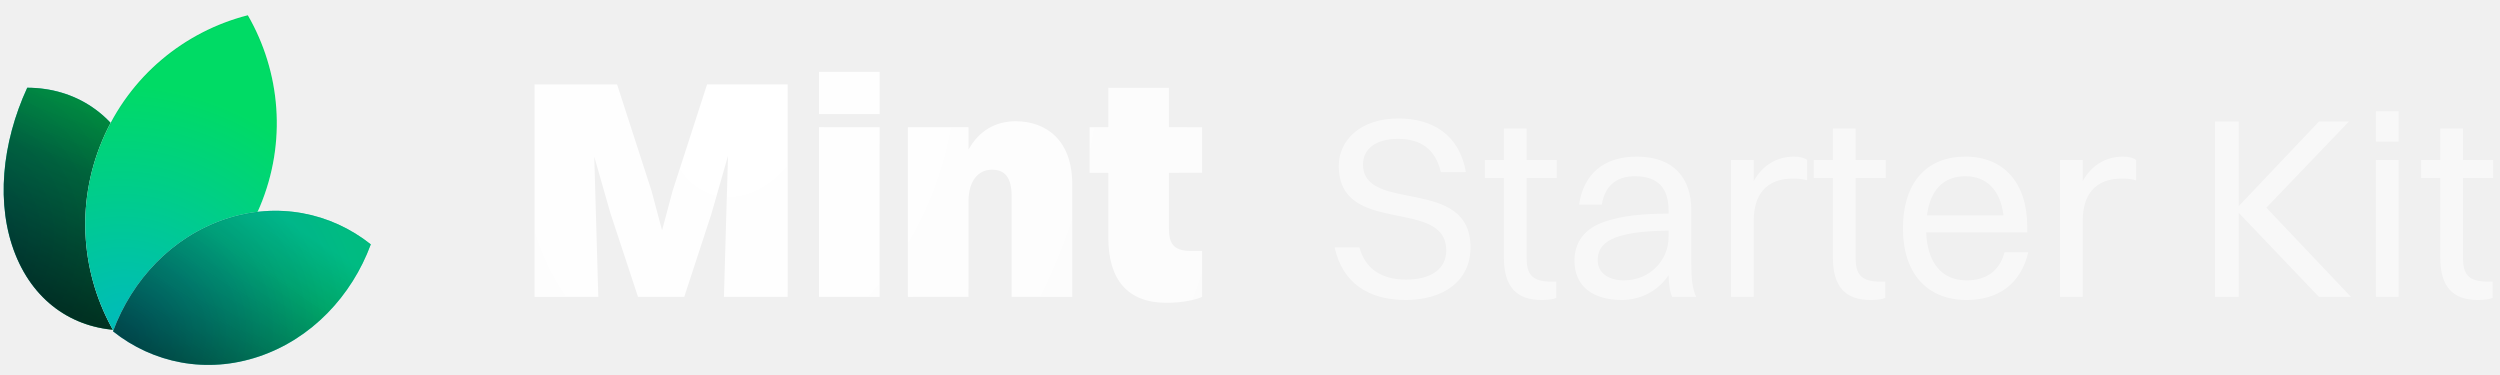
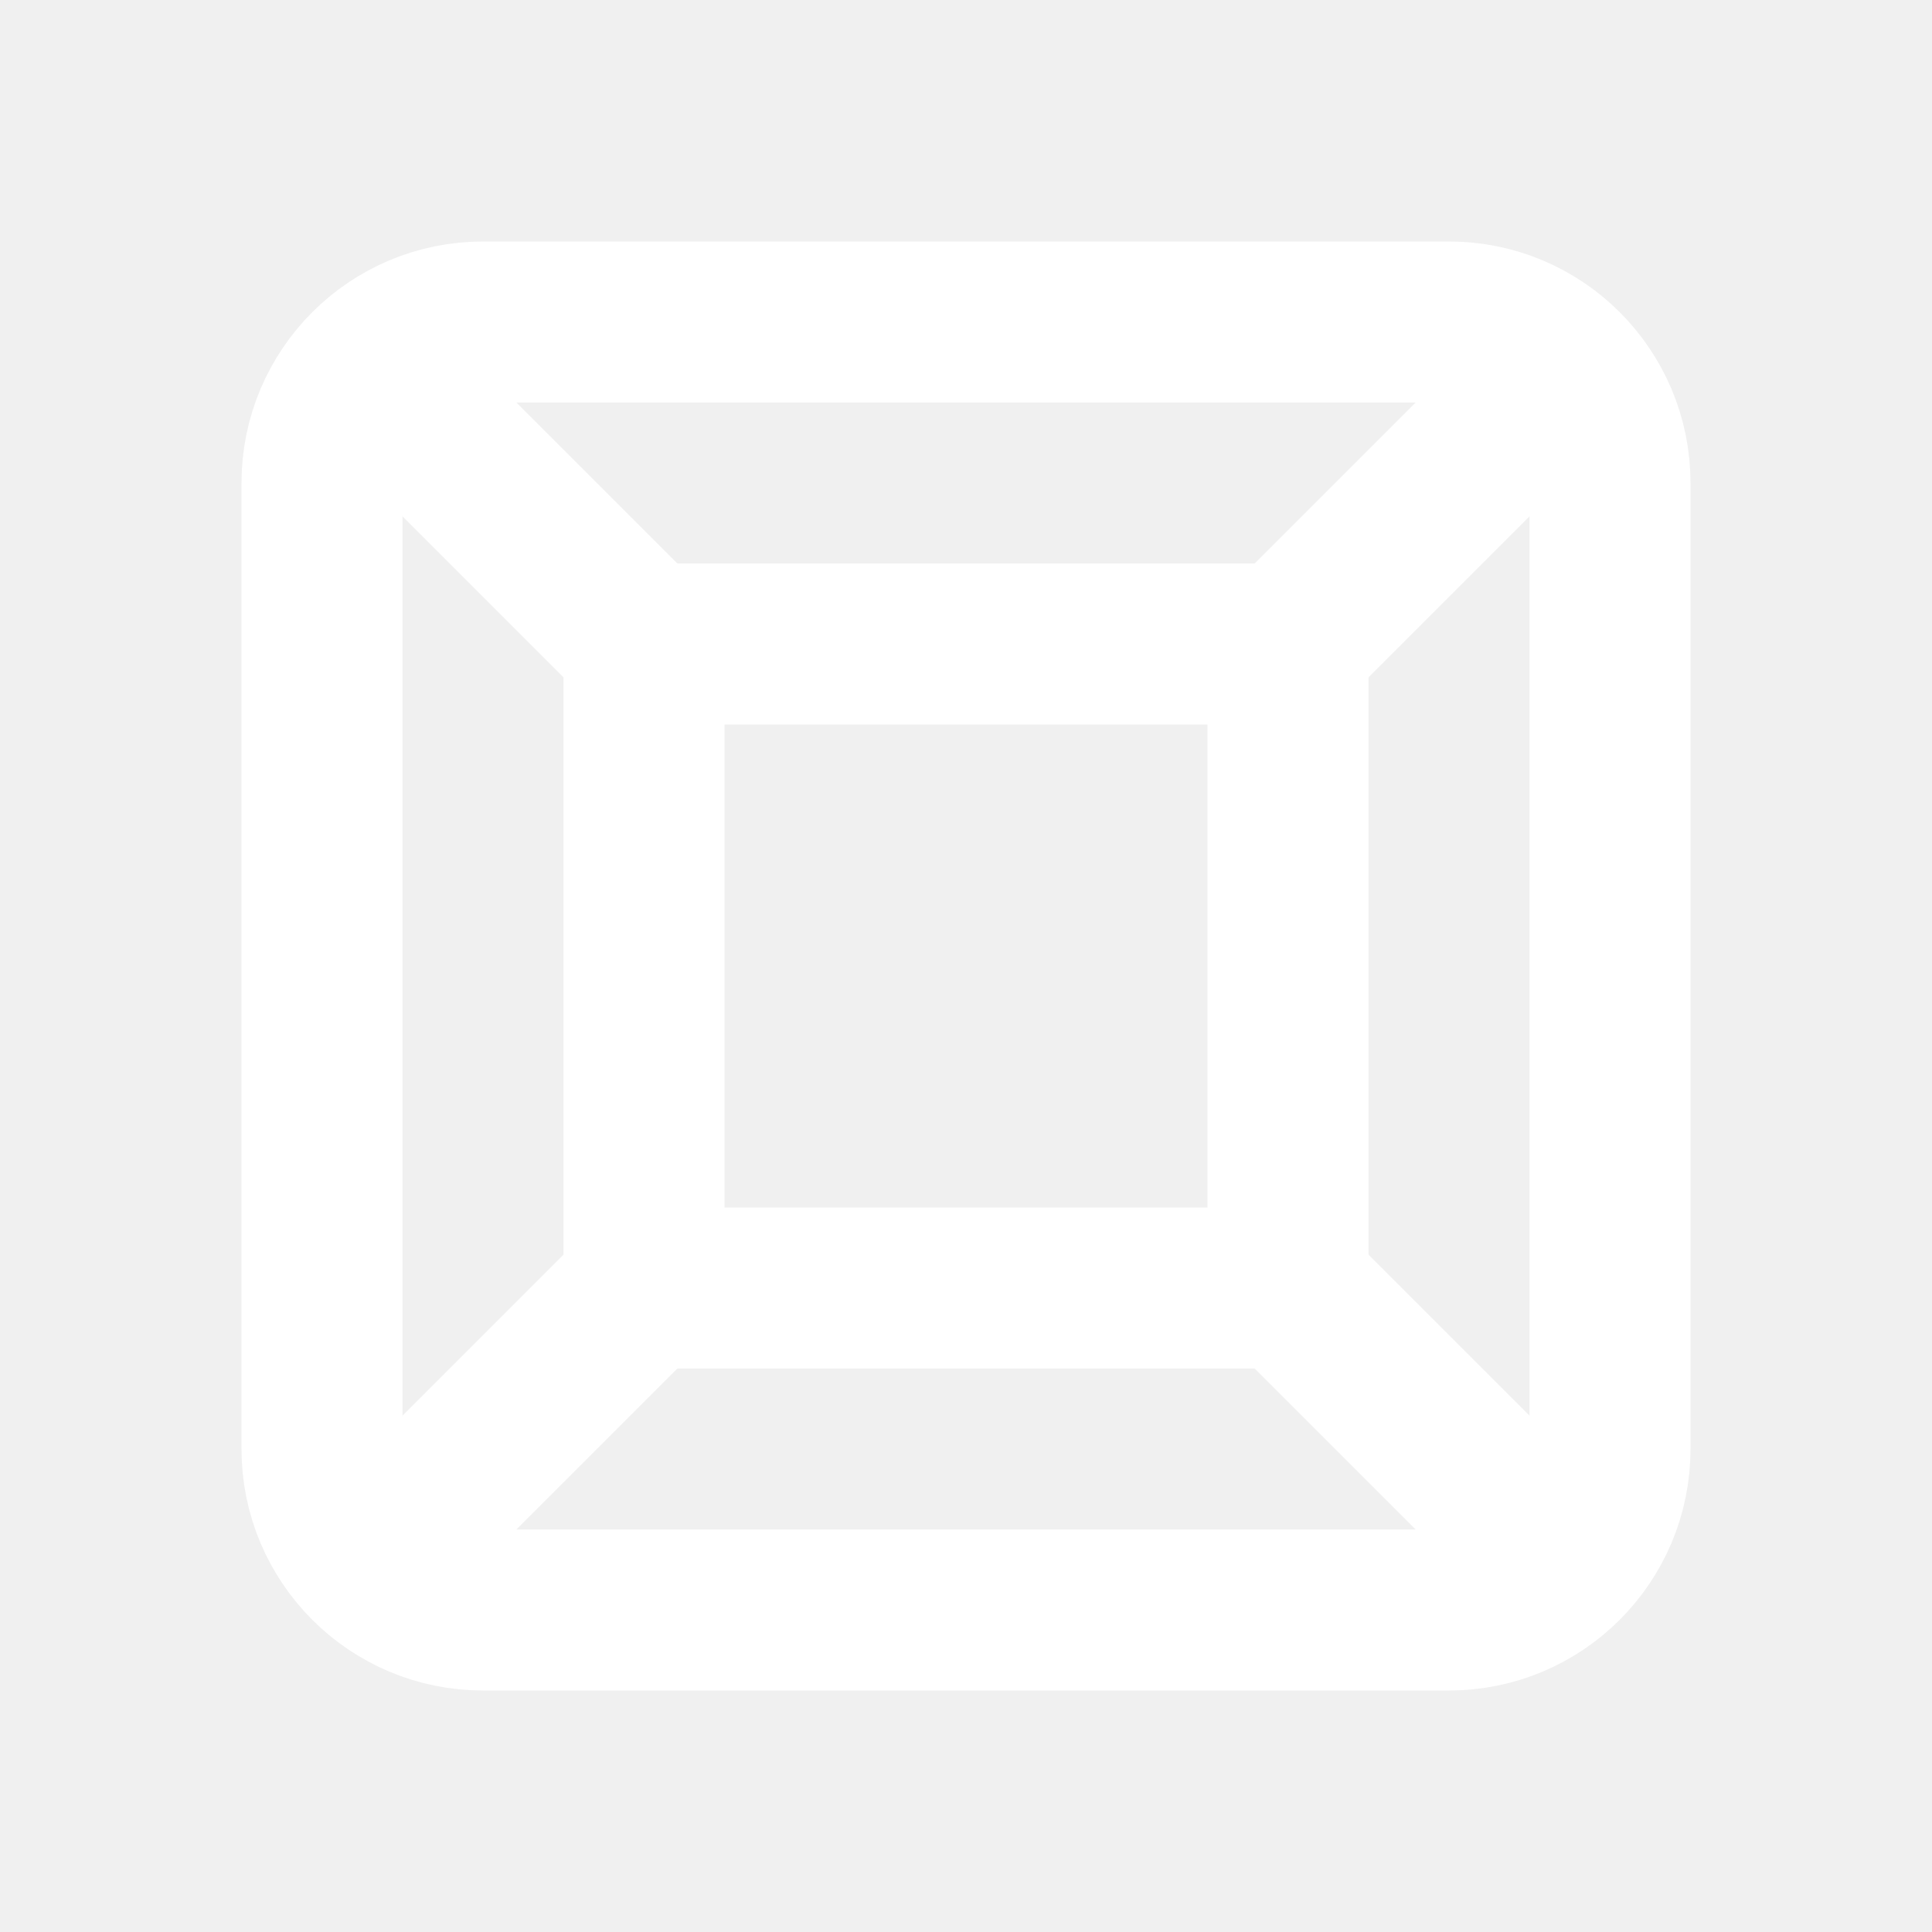
- <svg xmlns="http://www.w3.org/2000/svg" width="160" height="24" viewBox="0 0 160 24" fill="none">
-   <path d="M7.953 21.139C4.896 21.13 2.255 19.458 0.987 16.29C-0.28 13.121 0.109 9.163 1.744 5.615C4.801 5.624 7.442 7.296 8.71 10.465C9.977 13.633 9.588 17.591 7.953 21.139Z" fill="white" />
-   <path d="M7.953 21.139C4.896 21.13 2.255 19.458 0.987 16.29C-0.28 13.121 0.109 9.163 1.744 5.615C4.801 5.624 7.442 7.296 8.71 10.465C9.977 13.633 9.588 17.591 7.953 21.139Z" fill="url(#paint0_radial_115_109)" />
-   <path d="M7.953 21.139C4.896 21.13 2.255 19.458 0.987 16.29C-0.28 13.121 0.109 9.163 1.744 5.615C4.801 5.624 7.442 7.296 8.71 10.465C9.977 13.633 9.588 17.591 7.953 21.139Z" fill="black" fill-opacity="0.5" style="mix-blend-mode:hard-light" />
-   <path d="M7.953 21.139C4.896 21.13 2.255 19.458 0.987 16.29C-0.28 13.121 0.109 9.163 1.744 5.615C4.801 5.624 7.442 7.296 8.71 10.465C9.977 13.633 9.588 17.591 7.953 21.139Z" fill="url(#paint1_linear_115_109)" fill-opacity="0.5" style="mix-blend-mode:hard-light" />
-   <path d="M7.935 21.111C4.897 21.096 2.274 19.431 1.013 16.279C-0.248 13.124 0.136 9.182 1.762 5.643C4.8 5.659 7.423 7.324 8.684 10.476C9.945 13.63 9.561 17.572 7.935 21.111Z" stroke="url(#paint2_linear_115_109)" stroke-opacity="0.05" stroke-width="0.056" />
-   <path d="M7.31 21.257C11.354 20.221 14.884 17.375 16.628 13.236C18.373 9.097 17.945 4.587 15.86 0.976C11.816 2.012 8.287 4.858 6.542 8.998C4.797 13.137 5.225 17.646 7.31 21.257Z" fill="white" />
-   <path d="M7.31 21.257C11.354 20.221 14.884 17.375 16.628 13.236C18.373 9.097 17.945 4.587 15.86 0.976C11.816 2.012 8.287 4.858 6.542 8.998C4.797 13.137 5.225 17.646 7.31 21.257Z" fill="url(#paint3_radial_115_109)" />
-   <path d="M16.602 13.225C14.864 17.349 11.351 20.187 7.324 21.225C5.253 17.624 4.829 13.132 6.568 9.009C8.306 4.885 11.819 2.047 15.846 1.009C17.918 4.61 18.341 9.101 16.602 13.225Z" stroke="url(#paint4_linear_115_109)" stroke-opacity="0.05" stroke-width="0.056" />
-   <path d="M7.234 21.207C9.789 23.237 13.21 23.951 16.577 22.814C19.944 21.677 22.506 18.945 23.73 15.638C21.175 13.608 17.754 12.894 14.387 14.031C11.02 15.168 8.458 17.901 7.234 21.207Z" fill="white" />
-   <path d="M7.234 21.207C9.789 23.237 13.21 23.951 16.577 22.814C19.944 21.677 22.506 18.945 23.73 15.638C21.175 13.608 17.754 12.894 14.387 14.031C11.02 15.168 8.458 17.901 7.234 21.207Z" fill="url(#paint5_radial_115_109)" />
-   <path d="M7.234 21.207C9.789 23.237 13.21 23.951 16.577 22.814C19.944 21.677 22.506 18.945 23.73 15.638C21.175 13.608 17.754 12.894 14.387 14.031C11.02 15.168 8.458 17.901 7.234 21.207Z" fill="black" fill-opacity="0.2" style="mix-blend-mode:hard-light" />
-   <path d="M7.234 21.207C9.789 23.237 13.21 23.951 16.577 22.814C19.944 21.677 22.506 18.945 23.73 15.638C21.175 13.608 17.754 12.894 14.387 14.031C11.02 15.168 8.458 17.901 7.234 21.207Z" fill="url(#paint6_linear_115_109)" fill-opacity="0.5" style="mix-blend-mode:hard-light" />
-   <path d="M16.568 22.787C13.218 23.918 9.814 23.212 7.267 21.198C8.492 17.907 11.044 15.189 14.396 14.058C17.747 12.927 21.15 13.633 23.697 15.648C22.472 18.938 19.92 21.656 16.568 22.787Z" stroke="url(#paint7_linear_115_109)" stroke-opacity="0.05" stroke-width="0.056" />
-   <path d="M34.212 19V5.4H39.492L41.692 12.2L42.372 14.74L43.052 12.2L45.252 5.4H50.412V19H46.332L46.592 9.98L45.532 13.68L43.792 19H40.832L39.052 13.6L38.032 10.02L38.292 19H34.212ZM52.416 7.3V4.6H56.295V7.3H52.416ZM52.416 19V8.14H56.295V19H52.416ZM58.104 19V8.14H61.984V9.58C62.664 8.34 63.744 7.76 65.004 7.76C66.964 7.76 68.624 8.98 68.624 11.78V19H64.744V12.56C64.744 11.34 64.304 10.86 63.484 10.86C62.604 10.86 61.984 11.58 61.984 12.88V19H58.104ZM70.933 15.22V11.06H69.733V8.14H70.933V5.62H74.813V8.14H76.933V11.06H74.813V14.6C74.813 15.5 75.033 16.06 76.213 16.06H76.933V19C76.493 19.2 75.673 19.38 74.653 19.38C72.153 19.38 70.933 17.88 70.933 15.22Z" fill="url(#paint8_radial_115_109)" />
-   <path d="M87.232 10.519C87.232 13.687 94.112 11.229 94.112 15.832C94.112 17.994 92.364 19.198 89.971 19.198C87.562 19.198 85.912 18.093 85.417 15.832H87.001C87.364 17.169 88.371 17.895 89.987 17.895C91.671 17.895 92.561 17.152 92.561 16.03C92.561 12.598 85.681 15.155 85.681 10.618C85.681 9.001 87.034 7.582 89.509 7.582C91.671 7.582 93.403 8.621 93.816 11.014H92.215C91.868 9.529 90.912 8.886 89.476 8.886C88.057 8.886 87.232 9.529 87.232 10.519ZM96.25 16.476V11.393H95.029V10.239H96.25V8.226H97.702V10.239H99.632V11.393H97.702V16.476C97.702 17.532 98.015 18.026 99.302 18.026H99.599V19.066C99.434 19.148 99.071 19.198 98.659 19.198C97.025 19.198 96.25 18.323 96.25 16.476ZM102.516 13.093H101.064C101.345 11.162 102.615 10.024 104.76 10.024C107.103 10.024 108.242 11.393 108.242 13.44V16.888C108.242 17.895 108.324 18.521 108.555 19H107.021C106.856 18.654 106.806 18.142 106.79 17.614C106.047 18.72 104.859 19.198 103.803 19.198C101.988 19.198 100.767 18.357 100.767 16.69C100.767 15.486 101.427 14.611 102.714 14.182C103.902 13.786 105.107 13.687 106.79 13.671V13.473C106.79 12.053 106.13 11.278 104.628 11.278C103.374 11.278 102.698 11.971 102.516 13.093ZM102.252 16.657C102.252 17.465 102.929 17.944 103.952 17.944C105.569 17.944 106.79 16.674 106.79 15.172V14.759C103.061 14.793 102.252 15.585 102.252 16.657ZM110.787 19V10.239H112.239V11.591C112.833 10.519 113.774 10.024 114.83 10.024C115.176 10.024 115.49 10.107 115.655 10.239V11.542C115.407 11.46 115.094 11.427 114.747 11.427C112.998 11.427 112.239 12.515 112.239 14.1V19H110.787ZM117.305 16.476V11.393H116.084V10.239H117.305V8.226H118.757V10.239H120.688V11.393H118.757V16.476C118.757 17.532 119.071 18.026 120.358 18.026H120.655V19.066C120.49 19.148 120.127 19.198 119.714 19.198C118.081 19.198 117.305 18.323 117.305 16.476ZM129.809 16.145C129.33 18.192 127.862 19.198 125.865 19.198C123.324 19.198 121.79 17.482 121.79 14.627C121.79 11.658 123.324 10.024 125.783 10.024C128.258 10.024 129.743 11.723 129.743 14.512V14.875H123.275C123.357 16.838 124.281 17.944 125.865 17.944C127.103 17.944 127.977 17.35 128.291 16.145H129.809ZM125.783 11.278C124.38 11.278 123.539 12.152 123.324 13.786H128.225C128.027 12.169 127.152 11.278 125.783 11.278ZM131.843 19V10.239H133.295V11.591C133.889 10.519 134.829 10.024 135.885 10.024C136.232 10.024 136.545 10.107 136.71 10.239V11.542C136.463 11.46 136.149 11.427 135.803 11.427C134.054 11.427 133.295 12.515 133.295 14.1V19H131.843ZM141.763 19V7.78H143.281V13.192L148.413 7.78H150.327L145.047 13.291L150.459 19H148.413L143.281 13.621V19H141.763ZM152.06 9.067V7.12H153.512V9.067H152.06ZM152.06 19V10.239H153.512V19H152.06ZM156.178 16.476V11.393H154.957V10.239H156.178V8.226H157.63V10.239H159.56V11.393H157.63V16.476C157.63 17.532 157.943 18.026 159.23 18.026H159.527V19.066C159.362 19.148 158.999 19.198 158.587 19.198C156.953 19.198 156.178 18.323 156.178 16.476Z" fill="white" fill-opacity="0.55" />
-   <defs>
-     <radialGradient id="paint0_radial_115_109" cx="0" cy="0" r="1" gradientUnits="userSpaceOnUse" gradientTransform="translate(-3.00503 15.023) rotate(-10.029) scale(17.9572 17.784)">
-       <stop stop-color="#00B0BB" />
-       <stop offset="1" stop-color="#00DB65" />
-     </radialGradient>
-     <linearGradient id="paint1_linear_115_109" x1="7.39" y1="4.813" x2="1.63" y2="18.689" gradientUnits="userSpaceOnUse">
-       <stop stop-color="#18E299" />
-       <stop offset="1" />
-     </linearGradient>
-     <linearGradient id="paint2_linear_115_109" x1="7.948" y1="8.016" x2="1.761" y2="18.746" gradientUnits="userSpaceOnUse">
-       <stop />
-       <stop offset="1" stop-opacity="0" />
-     </linearGradient>
-     <radialGradient id="paint3_radial_115_109" cx="0" cy="0" r="1" gradientUnits="userSpaceOnUse" gradientTransform="translate(8.11404 20.8822) rotate(-75.7542) scale(21.6246 23.7772)">
-       <stop stop-color="#00BBBB" />
-       <stop offset="0.713" stop-color="#00DB65" />
-     </radialGradient>
-     <linearGradient id="paint4_linear_115_109" x1="7.602" y1="5.871" x2="15.556" y2="16.372" gradientUnits="userSpaceOnUse">
-       <stop />
-       <stop offset="1" stop-opacity="0" />
-     </linearGradient>
-     <radialGradient id="paint5_radial_115_109" cx="0" cy="0" r="1" gradientUnits="userSpaceOnUse" gradientTransform="translate(7.84537 21.5181) rotate(-20.3525) scale(18.5603 17.32)">
-       <stop stop-color="#00B0BB" />
-       <stop offset="1" stop-color="#00DB65" />
-     </radialGradient>
-     <linearGradient id="paint6_linear_115_109" x1="16.808" y1="13.007" x2="10.041" y2="22.994" gradientUnits="userSpaceOnUse">
-       <stop stop-color="#00B1BC" />
-       <stop offset="1" />
-     </linearGradient>
-     <linearGradient id="paint7_linear_115_109" x1="16.808" y1="13.007" x2="14.169" y2="23.841" gradientUnits="userSpaceOnUse">
-       <stop />
-       <stop offset="1" stop-opacity="0" />
-     </linearGradient>
-     <radialGradient id="paint8_radial_115_109" cx="0" cy="0" r="1" gradientUnits="userSpaceOnUse" gradientTransform="translate(47.2781 7) rotate(19.0047) scale(67.5582 85.7506)">
-       <stop stop-color="white" />
-       <stop offset="1" stop-color="white" stop-opacity="0.5" />
-     </radialGradient>
-   </defs>
+ <svg xmlns="http://www.w3.org/2000/svg" width="24" height="24" viewBox="0 0 24 24" fill="none" stroke="white" stroke-width="2" stroke-linecap="round" stroke-linejoin="round" class="icon icon-tabler icons-tabler-outline icon-tabler-box-model">
+   <path stroke="none" d="M0 0h24v24H0z" fill="none" />
+   <path d="M8 8h8v8h-8z" />
+   <path d="M4 4m0 2a2 2 0 0 1 2 -2h12a2 2 0 0 1 2 2v12a2 2 0 0 1 -2 2h-12a2 2 0 0 1 -2 -2z" />
+   <path d="M16 16l3.3 3.3" />
+   <path d="M16 8l3.3 -3.3" />
+   <path d="M8 8l-3.3 -3.3" />
+   <path d="M8 16l-3.3 3.3" />
</svg>
